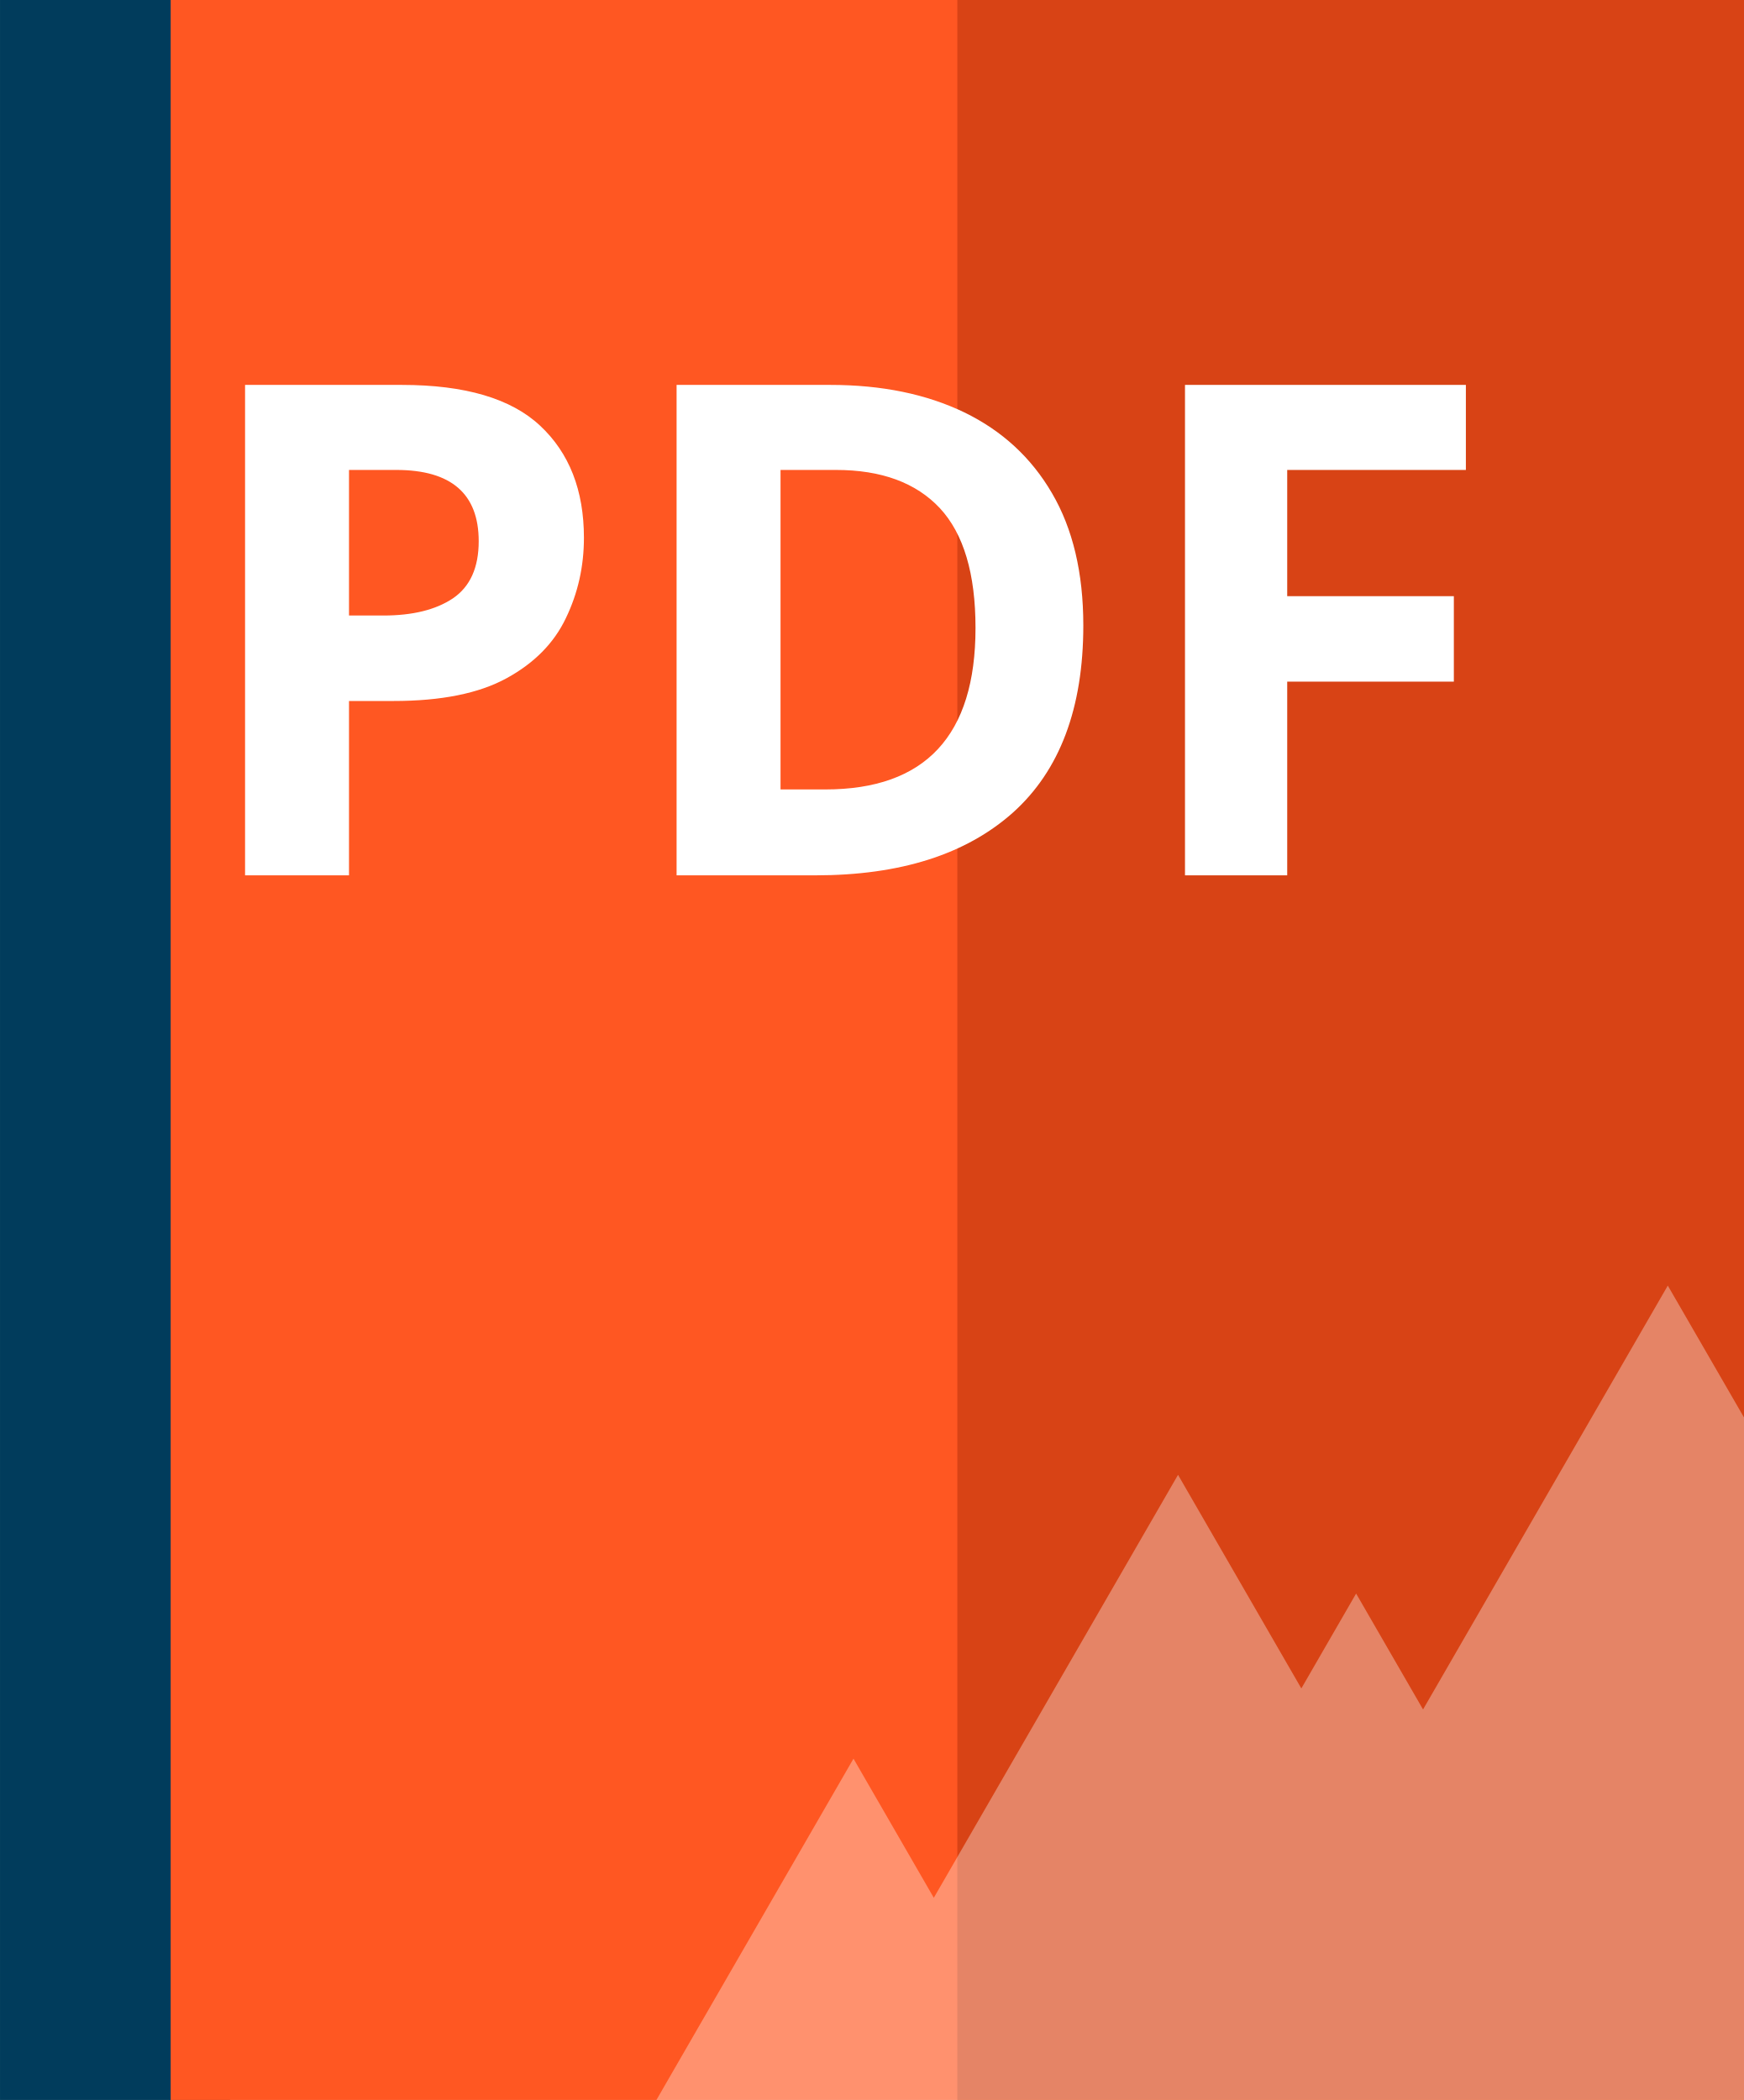
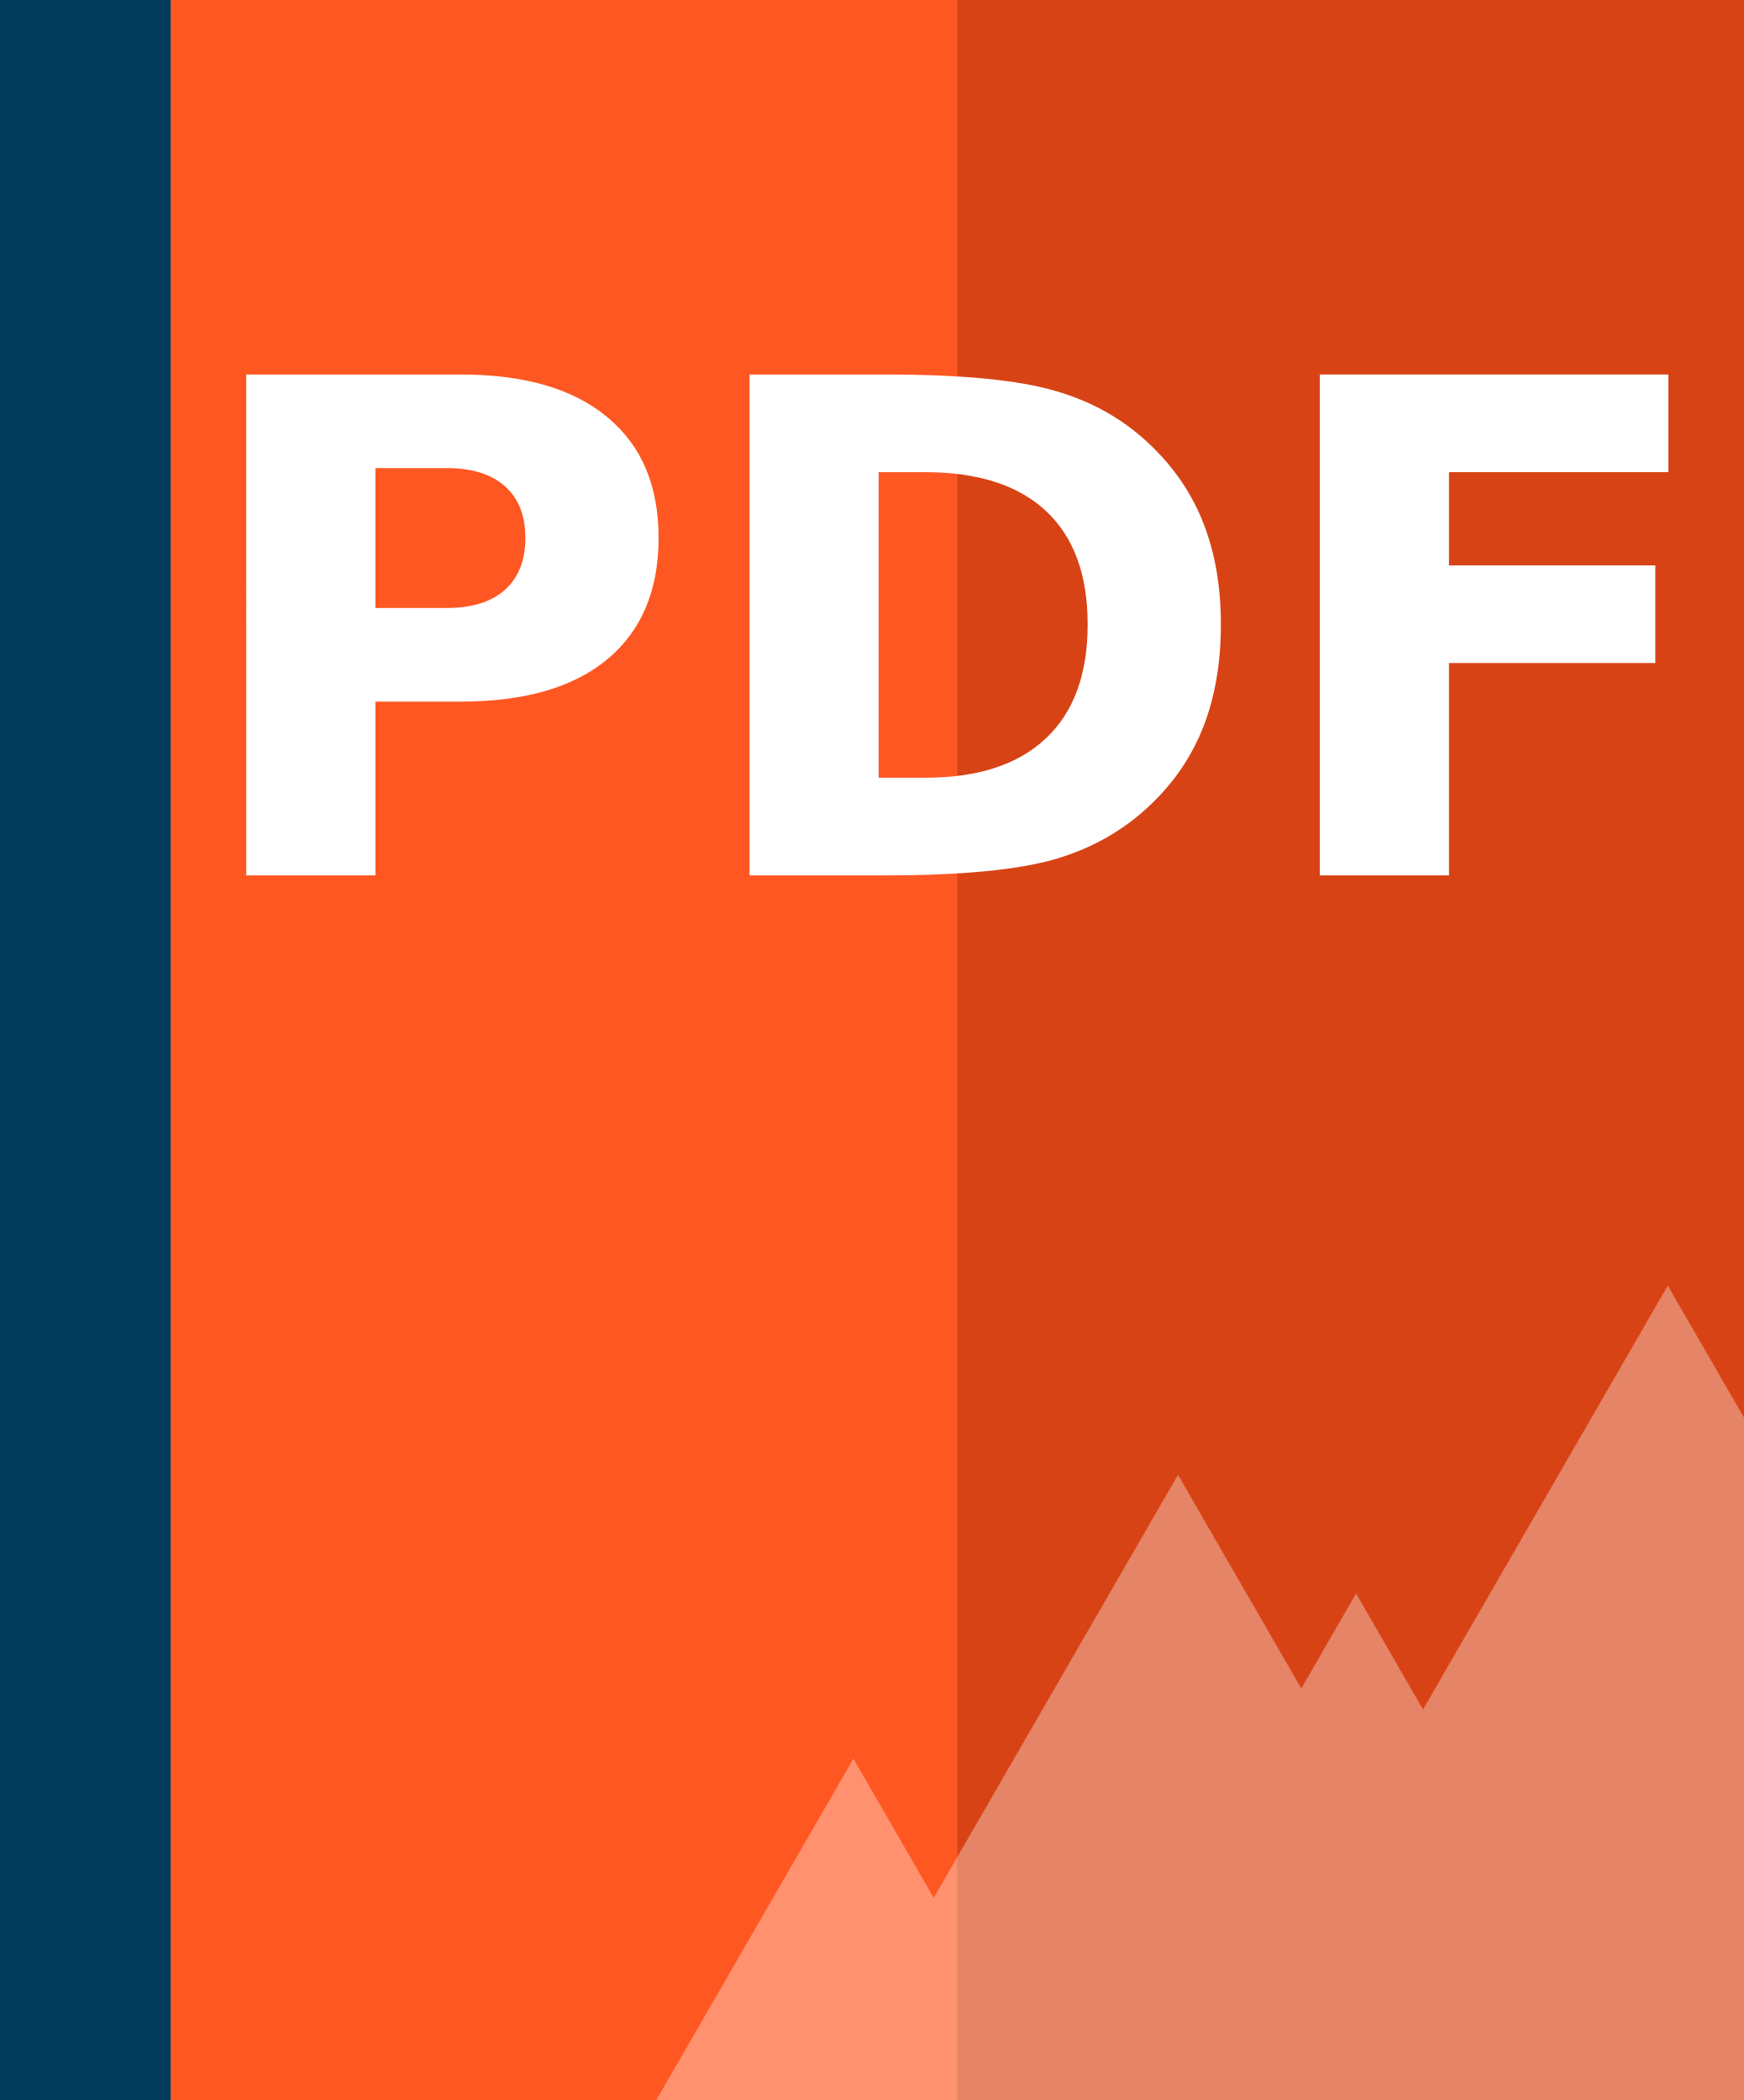
- <svg xmlns="http://www.w3.org/2000/svg" id="svg7009" version="1.1" viewBox="0 0 83.039 100" height="100mm" width="83.039mm">
+ <svg xmlns="http://www.w3.org/2000/svg" width="83.039mm" height="100mm" viewBox="0 0 83.039 100" version="1.1" id="svg7009">
  <defs id="defs7003" />
-   <g transform="translate(-158.8684,-55.07948)" id="layer1">
-     <g id="g6978" transform="matrix(1.308793,0,0,1.308793,126.2067,-1133.861)">
-       <rect id="rect6913-6" width="8.37" height="76.406" x="24.956" y="908.424" style="fill:#013c5c;fill-opacity:1;stroke-width:0.196" />
-       <rect id="rect6907-7" width="57.237" height="76.406" x="31.165" y="908.424" style="fill:#ff5722;fill-opacity:1;stroke-width:0.513" />
-       <rect style="fill:#d84315;fill-opacity:1;stroke-width:0.363" y="908.424" x="59.784" height="76.406" width="28.619" id="rect6911-5" />
-       <path style="fill:#ffffff;fill-opacity:0.346;stroke-width:0.54" d="m 85.631,955.2 -8.904,15.422 -2.435,-4.217 -1.993,3.452 -4.486,-7.772 -5.904,10.226 -2.981,5.163 -2.922,-5.062 -4.384,7.593 -2.786,4.826 h 39.569 v -24.83 z" id="path6938-2" />
-       <text xml:space="preserve" style="font-style:normal;font-weight:normal;font-size:24.997px;line-height:125%;font-family:sans-serif;letter-spacing:0px;word-spacing:0px;fill:#ffffff;fill-opacity:1;stroke:none;stroke-width:0.625px;stroke-linecap:butt;stroke-linejoin:miter;stroke-opacity:1" x="31.62" y="940.274" id="text6958">
-         <tspan id="tspan6956" x="31.62" y="940.274" style="font-style:normal;font-variant:normal;font-weight:bold;font-stretch:normal;font-family:sans-serif;-inkscape-font-specification:'sans-serif Bold';fill:#ffffff;stroke-width:0.625px">PDF</tspan>
-       </text>
-     </g>
+   <rect style="fill:#013c5c;fill-opacity:1;stroke-width:0.257" y="-1.979831e-05" x="3.0719223e-06" height="100" width="10.954" id="rect6913-6" />
+   <rect style="fill:#ff5722;fill-opacity:1;stroke-width:0.671" y="-1.979831e-05" x="8.127" height="100" width="74.912" id="rect6907-7" />
+   <rect id="rect6911-5" width="37.456" height="100" x="45.583" y="-1.979831e-05" style="fill:#d84315;fill-opacity:1;stroke-width:0.475" />
+   <path id="path6938-2" d="m 79.411,61.219 -11.654,20.184 -3.187,-5.52 -2.609,4.518 -5.872,-10.171 -7.727,13.383 -3.902,6.758 -3.825,-6.625 -5.738,9.938 -3.647,6.316 H 83.039 V 67.502 Z" style="fill:#ffffff;fill-opacity:0.346;stroke-width:0.707" />
+   <g id="text6958" style="font-style:normal;font-weight:normal;font-size:32.715px;line-height:125%;font-family:sans-serif;letter-spacing:0px;word-spacing:0px;fill:#ffffff;fill-opacity:1;stroke:none;stroke-width:0.818px;stroke-linecap:butt;stroke-linejoin:miter;stroke-opacity:1" aria-label="PDF">
+     <path id="path6599" style="font-style:normal;font-variant:normal;font-weight:bold;font-stretch:normal;font-family:sans-serif;-inkscape-font-specification:'sans-serif Bold';fill:#ffffff;stroke-width:0.818px" d="m 11.725,17.834 h 10.208 q 4.553,0 6.981,2.029 2.444,2.013 2.444,5.751 0,3.754 -2.444,5.783 -2.428,2.013 -6.981,2.013 h -4.057 v 8.275 h -6.15 z m 6.15,4.457 v 6.661 h 3.403 q 1.789,0 2.764,-0.863 0.974,-0.879 0.974,-2.476 0,-1.597 -0.974,-2.46 -0.974,-0.863 -2.764,-0.863 z" />
+     <path id="path6601" style="font-style:normal;font-variant:normal;font-weight:bold;font-stretch:normal;font-family:sans-serif;-inkscape-font-specification:'sans-serif Bold';fill:#ffffff;stroke-width:0.818px" d="m 41.837,22.483 v 14.553 h 2.204 q 3.77,0 5.751,-1.869 1.997,-1.869 1.997,-5.431 0,-3.546 -1.981,-5.399 -1.981,-1.853 -5.767,-1.853 z m -6.15,-4.649 h 6.486 q 5.431,0 8.083,0.783 2.668,0.767 4.569,2.62 1.677,1.613 2.492,3.722 0.815,2.109 0.815,4.776 0,2.7 -0.815,4.824 -0.815,2.109 -2.492,3.722 -1.917,1.853 -4.601,2.636 -2.684,0.767 -8.051,0.767 h -6.486 z" />
+     <path id="path6603" style="font-style:normal;font-variant:normal;font-weight:bold;font-stretch:normal;font-family:sans-serif;-inkscape-font-specification:'sans-serif Bold';fill:#ffffff;stroke-width:0.818px" d="M 62.843,17.834 H 79.44 v 4.649 H 68.993 v 4.441 h 9.824 v 4.649 h -9.824 v 10.112 h -6.15 z" />
  </g>
</svg>
